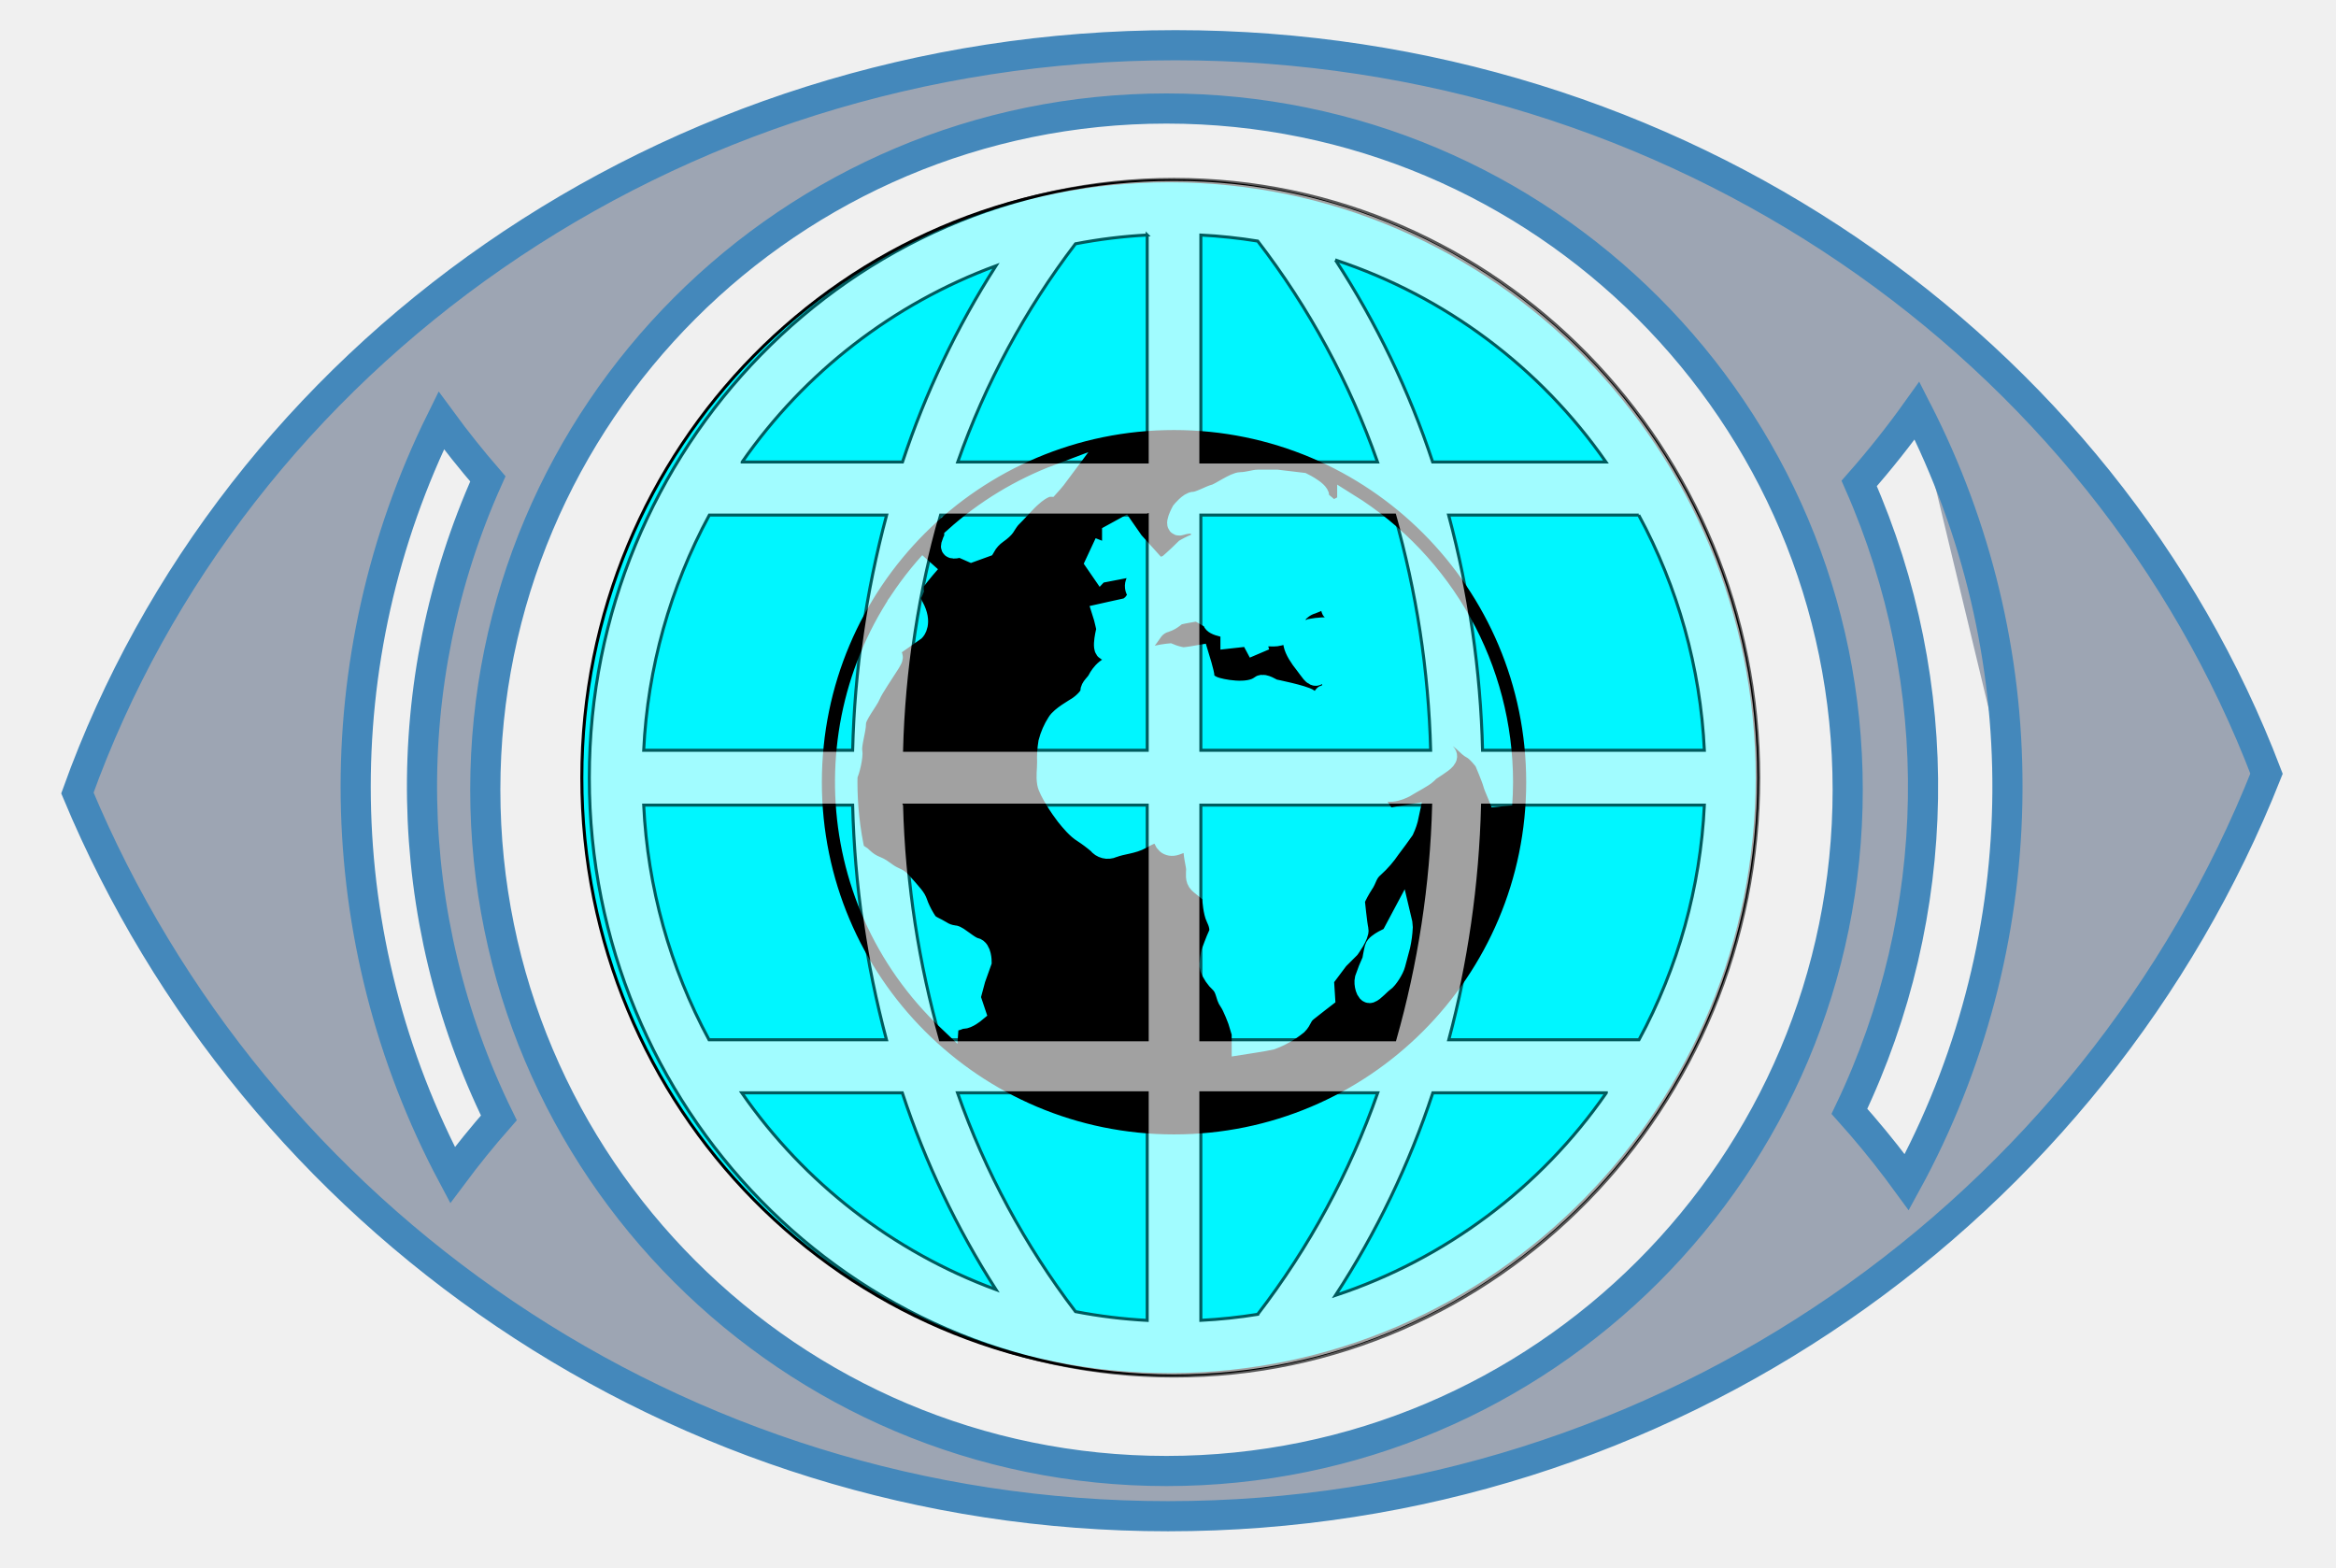
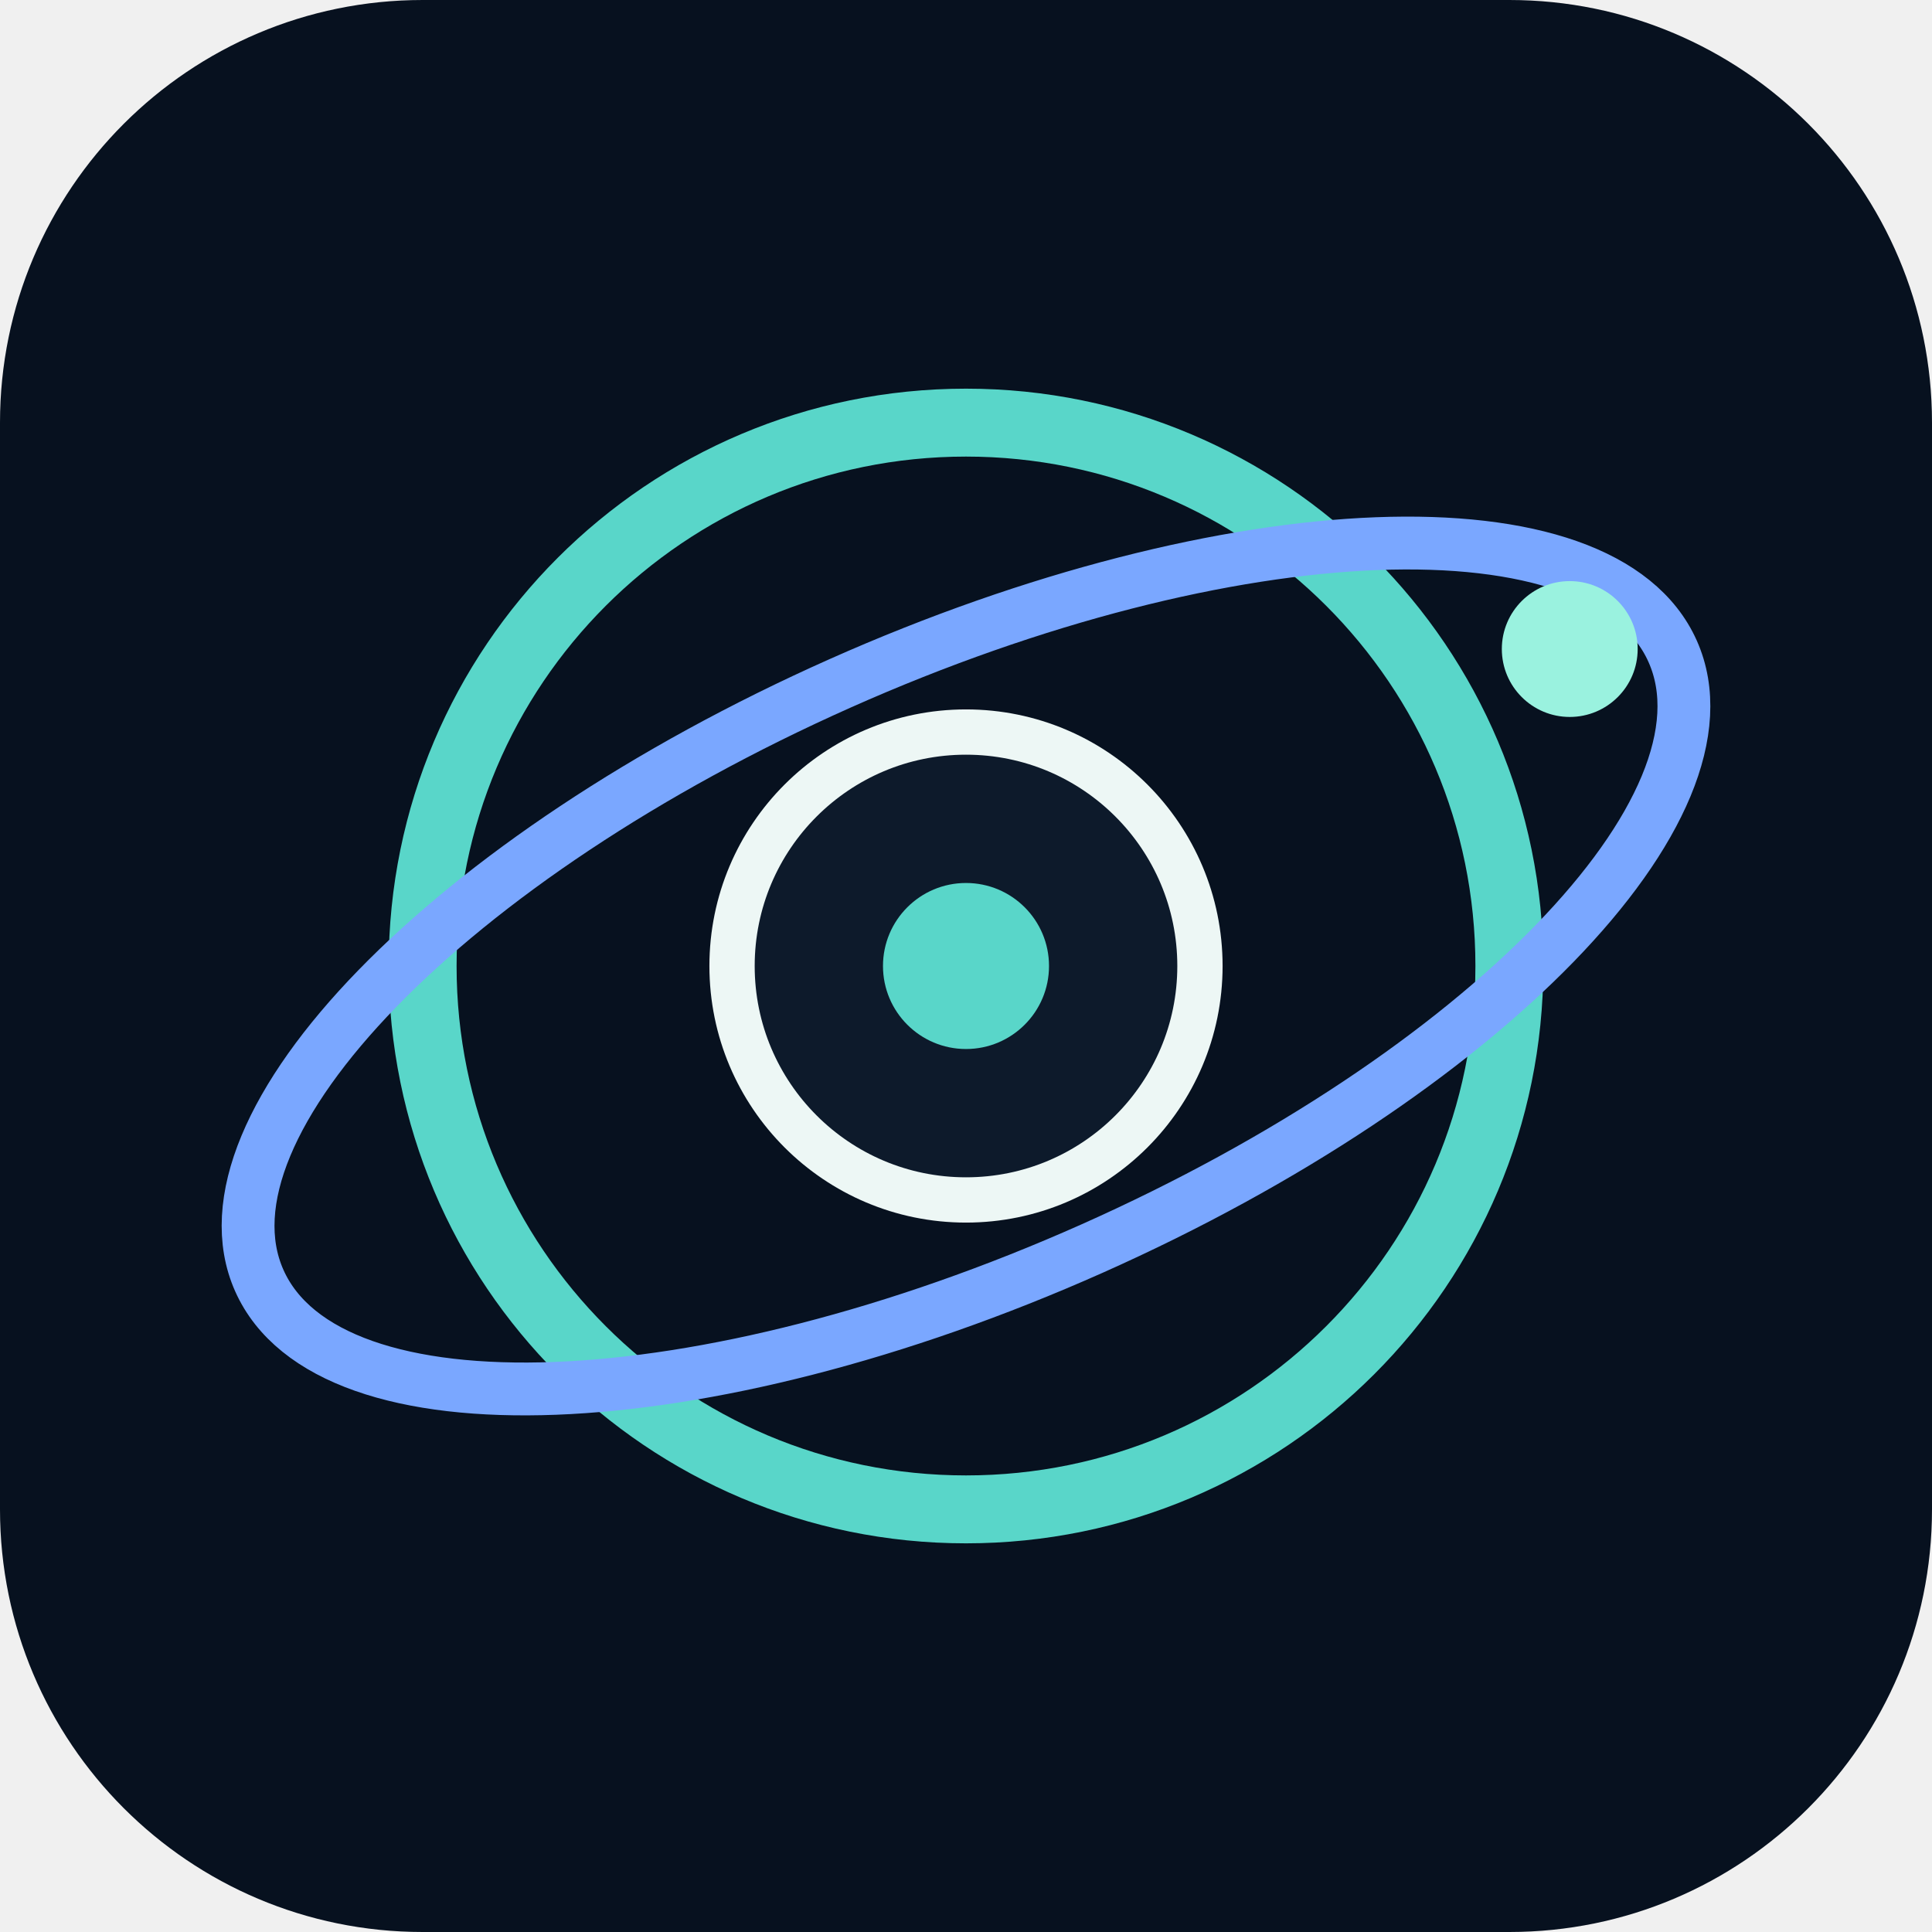
- <svg xmlns="http://www.w3.org/2000/svg" viewBox="180 120 775 520" role="img" aria-labelledby="logo-title">
-   <defs>
-     <style>
-       .cls-4 {
-         fill: #fff;
-       }
- 
-       .cls-2, .cls-4 {
-         stroke: #000;
-         stroke-width: 1px;
-       }
- 
-       .cls-1 {
-         fill: #4454727a;
-         stroke: #48b;
-         stroke-width: 10px;
-       }
- 
-       .cls-1, .cls-2, .cls-3, .cls-4 {
-         fill-rule: evenodd;
-       }
- 
-       .cls-2 {
-         fill: #00f6ff;
-       }
- 
-       .cls-3 {
-         stroke: #00f6ff;
-         stroke-linecap: round;
-         stroke-width: 6.99px;
-       }
- 
-       .cls-4 {
-         opacity: 0.63;
-       }
-     </style>
-   </defs>
-   <path id="outer_eye" class="cls-1" d="M567.5,623c-163.183,0-303.026-99.084-361.823-239.922C257.508,238.76,401.037,135,570,135c166.451,0,308.222,100.7,361.954,241.667C874.771,520.905,733.152,623,567.5,623ZM567,156c124.816,0,226,101.184,226,226S691.816,608,567,608,341,506.816,341,382,442.184,156,567,156ZM816,256.213A272.836,272.836,0,0,1,846,381M793.574,488.677a249.545,249.545,0,0,0,3.239-208.3A303.384,303.384,0,0,0,816,256.213a274.468,274.468,0,0,1-1.516,252.475q-0.927,1.758-1.88,3.5-1.632-2.238-3.306-4.446Q801.826,497.884,793.574,488.677ZM345.5,490.85q-8.055,9.164-15.37,18.966a274.353,274.353,0,0,1-3.748-250.343q7.347,10.012,15.469,19.393A249.512,249.512,0,0,0,345.5,490.85Z" />
-   <path id="inner_eye" class="cls-2" d="M568,179.985c107.678,0,194.968,88.655,194.968,198.015S675.678,576.015,568,576.015,373.032,487.36,373.032,378,460.322,179.985,568,179.985Z" />
-   <path id="globe" class="cls-3" d="M569.5,499.831A120.331,120.331,0,1,1,689.831,379.5,120.33,120.33,0,0,1,569.5,499.831Zm65.1-50.585c1.225-.4,3.268-2.858,4.492-3.677s3.268-4.083,3.675-5.717,1.227-4.495,1.634-6.126a36.015,36.015,0,0,0,.818-6.135,14.639,14.639,0,0,0-.407-2.855l-3.266,6.127s-4.9,2.04-5.315,3.674-0.817,4.088-.817,4.088a61.248,61.248,0,0,0-2.45,6.133C632.554,446.388,633.372,449.66,634.6,449.246ZM461.011,377.072c0.72-1.105,1.928-6.276,1.6-7.894-0.411-2.037,1.225-6.94,1.225-9.392s4.083-7.358,4.9-9.4,4.491-7.349,6.535-10.623-0.4-2.038-2.449-.809,1.225-3.274,2.449-4.086,8.172-5.72,8.172-5.72,2.449-2.454-.409-7.762c-2.211-4.1,0-4.5,0-6.128a2.43,2.43,0,0,0-1.28-.223c2.129-2.952,4.408-5.788,6.811-8.512A108.871,108.871,0,0,0,494.612,458.6a0.454,0.454,0,0,1,.683-0.363c2.043,0.819,2.449-.4,4.085-0.4s4.086-2.043,4.086-2.043l-1.641-4.9,1.641-6.126,2.041-5.717s0-4.095-2.041-4.5-5.722-4.081-6.946-4.081a10.018,10.018,0,0,1-4.491-1.636c-1.227-.813-3.677-1.634-4.5-2.857a31.144,31.144,0,0,1-2.858-5.314c-0.816-2.039-.409-2.039-3.681-5.715s-2.452-2.863-4.9-4.093-3.265-2.443-5.308-3.263a13.378,13.378,0,0,1-4.5-2.857,4.884,4.884,0,0,0-2.711-1.519,110.041,110.041,0,0,1-2.595-23.808C460.98,378.618,461,377.84,461.011,377.072Zm35.743-78.7a13.8,13.8,0,0,0-1.051,2.589c-0.408,1.638,2.864.416,2.864,0.416L502.239,303l4.5-1.631a13.741,13.741,0,0,1,4.083-4.5c2.857-2.043,2.454-2.452,3.677-4.084s0-.006,5.314-5.732,8.167-5.718,8.167-5.718,1.915-2.1,3.244-3.895A108.986,108.986,0,0,0,496.754,298.368Zm41.024,56.1c-1.224.82-5.715,3.272-6.944,5.315a22.681,22.681,0,0,0-2.859,6.535,31.042,31.042,0,0,0-.408,6.538c0,2.854-.41,4.5,0,6.949s4.5,8.568,6.128,10.623c1.63,2.038,3.674,4.483,5.719,5.713a47.235,47.235,0,0,1,4.9,3.674,4.03,4.03,0,0,0,4.9,1.223c3.272-1.223,6.538-1.223,9.4-2.853s7.353-3.685,7.353-1.231,1.632,4.084,4.082,3.272,6.539-2.858,6.13,0S577,406.764,577,408.4s-0.4,3.265.818,4.495,4.5,3.265,4.5,4.49,0.409,5.311,1.229,6.946,1.639,4.08.823,5.724-2.434,6.123-2.434,6.123-0.779,3.676-.37,4.9a12.683,12.683,0,0,0,3.332,4.906c2.043,2.042,1.771,4.492,2.994,6.124s2.993,6.539,2.993,6.539l1.236,4.088v3.677s7.966-1.231,9.591-1.64a30.673,30.673,0,0,0,8.618-4.9c1.636-1.632,1.311-2.856,3.349-4.488s5.762-4.5,5.762-4.5l-0.387-6.126,4.914-6.544,3.684-3.677s3.267-4.484,2.865-6.128c-0.413-1.628-1.231-9.8-1.231-9.8a37.972,37.972,0,0,1,2.863-5.313c1.224-1.634,1.227-3.678,3.679-5.719a33.109,33.109,0,0,0,5.306-6.126c1.229-1.634,3.681-4.9,4.5-6.127a21.871,21.871,0,0,0,1.635-4.894l-7.355,1.216c-2.45-4.082-9.392-13.073-10.621-15.112a37.04,37.04,0,0,1-2.861-7.76c-0.4-1.634-2.445-6.131-2.856-7.356s-3.27-4.908-4.088-6.128-3.675-2.043-5.309-3.268-11.843-3.27-11.843-3.27-3.129-1.991-4.088-1.226c-4.083,3.269-13.48,1.226-15.523.415s-3.269-2.041-3.269-3.272-1.835-7.143-1.835-7.143-3.985.705-5.213,0.705a20.333,20.333,0,0,1-4.442-1.276s-4.055.379-5.693,1.2a61.205,61.205,0,0,1-6.115,2.438,36.488,36.488,0,0,1-4.488.814c-3.671-1.636-6.529,2.45-7.352,4.079s-2.445,2.454-2.445,4.084S539,353.659,537.778,354.471Zm18.191-54.739-3.128-4.5-3.727,2.045V304.5l-3.839-1.5-1.715,3.674,1.685,2.452L549.114,305v4.129l8.478-1.636,3.164-2.449Zm71.15-12.676c-1.669.869-4.808,3.094-6,1.894-1.227-1.218-4.086-3.423-4.086-3.423,2.448-1.636-4.9-5.212-4.9-5.212l-8.576-1.022h-6.125c-1.227,0-3.681.825-5.723,0.825s-6.943,3.583-8.577,3.994-5.314,2.5-6.944,2.5-4.088,3.086-4.088,3.086-2.856,5.218-.4,4.4,5.717-.858,6.122.367,1.227,3.242,1.636,4.471,6.131,1.618,6.131,1.618a18.551,18.551,0,0,1,2.038-3.683c1.227-1.634,2.452-3.675,2.452-3.675s2.044,4.082,2.452,5.3-0.818,4.908-.818,4.908-4.491,2.852-5.716,2.852-8.175-6.126-8.175-6.126a25.4,25.4,0,0,0-4.489,2.043c-2.856,2.861-5.717,5.31-5.717,5.31a17.057,17.057,0,0,0-4.081,2.046c-1.629,1.222-5.138,1.487-6.117,2.854-2.039,2.863.84,4.9,0.84,4.9l-2.408,3.271-1.548,1.225-5.553,1.221-2.751.616c0.4,1.227,1.258,5.105,1.258,5.105s-1.87,6.943,0,6.943c0,0,4.276,1.64,5.5,1.64s2.625,0.4,4.265-1.227a59.861,59.861,0,0,0,5.156-6.538,8.047,8.047,0,0,1,4.49-3.267c2.454-.82,3-2.047,4.231-2.452s6.47-1.229,6.47-1.229,3.709,2.043,4.932,2.861c0.573,0.386-1.393,1.658,6.086,2.907V331.6l3.7-.411-4.207-3.264-0.44-.1-4.778-4.8-0.419-3.672s4.861,2.862,6.493,3.672a43.671,43.671,0,0,1,4.81,3.272l1.783,5.719,2.4,4.5s-1.87-5.722,0-5.722c0,0,5.158.405,6.381,0a36.253,36.253,0,0,0,5.237-1.632c1.636-.815-0.648-3.68.986-5.721a10.385,10.385,0,0,1,4.981-3.27c1.23-.405,5.35-2.447,5.35-2.447l4.522,0.82c-2.041,1.627-4.486,4.077-2.85,3.676s5.313,1.63,6.949,2.855,0.413,4.087.413,4.087-4.5-.411-7.355-0.815a29.263,29.263,0,0,0-7.351.4l-3.677,2.043s-2.454.816-2.045,2.861,2.045,4.5,3.679,6.535,2.858,4.5,4.085,3.675,5.309-3.265,5.309-3.265a12.784,12.784,0,0,0-.409,4.9,30.6,30.6,0,0,1,.409,4.9s-4.082,0-2.861.822,2.967,3.905,3.681,4.9c4.083,5.717,12.664,18.383,13.482,20.015s0.44,4.126,1.631,5.31c2.454,2.45,7.352,0,8.578-.817s5.311-2.863,6.536-4.082,0.818-.822,3.272-2.454,4.079-2.856,2.859-4.085-3.68-5.725-3.68-5.725c-3.676.825-7.351-1.222-7.351-2.445s-3.269-6.124-3.269-6.124,0.407-.82,3.269.809,5.306,4.908,7.759,4.908,3.678,0.819,6.537,2.453,4.085,3.672,5.719,4.492,4.086,4.086,4.086,4.086,2.447,5.715,2.859,7.358c0.358,1.421,2.277,5.345,2.754,7.132,0.166-2.461.281-4.937,0.281-7.44A108.8,108.8,0,0,0,627.119,287.056ZM548.884,304.5l0.333,0.133-0.333.365v-0.5Z" />
-   <path id="globe_cage" class="cls-4" d="M569.5,576.491c-106.968,0-193.988-89.044-193.988-198.491S462.532,179.509,569.5,179.509,763.488,268.553,763.488,378,676.468,576.491,569.5,576.491ZM578.4,368.9h76.237a314.2,314.2,0,0,0-11.945-78.026H578.4V368.9ZM654.634,387.1H578.4V464.94h64.345A314.251,314.251,0,0,0,654.634,387.1Zm90.813,0H671.861a333.4,333.4,0,0,1-11.206,77.836h63.112A182.117,182.117,0,0,0,745.447,387.1Zm-32.528,95.444H655.363a288.421,288.421,0,0,1-32.3,67.191A177.214,177.214,0,0,0,712.919,482.548Zm-115.67,73.48a263.416,263.416,0,0,0,39.828-73.48H578.4v75.476A173.846,173.846,0,0,0,597.249,556.028ZM560.6,558.036V482.548H497.674a263.837,263.837,0,0,0,39.135,72.575A174.279,174.279,0,0,0,560.6,558.036ZM510.434,547.83a289.038,289.038,0,0,1-31.078-65.282H426.1A177.5,177.5,0,0,0,510.434,547.83Zm-95.208-82.89H474.1A333.353,333.353,0,0,1,462.878,387.1H393.555A182.127,182.127,0,0,0,415.226,464.94ZM393.555,368.9h69.323a333.4,333.4,0,0,1,11.268-78.026H415.332A182.13,182.13,0,0,0,393.555,368.9Zm32.676-95.633h53.185a289.064,289.064,0,0,1,31-65.087A177.487,177.487,0,0,0,426.231,273.263Zm134.372-75.3a174.068,174.068,0,0,0-23.8,2.914,263.8,263.8,0,0,0-39.06,72.384H560.6v-75.3Zm0,92.905H492.051A314.088,314.088,0,0,0,480.106,368.9h80.5V290.87Zm-80.5,96.234A314.1,314.1,0,0,0,492,464.94h68.6V387.1h-80.5ZM578.4,197.977v75.286h58.612a263.412,263.412,0,0,0-39.751-73.289A174.011,174.011,0,0,0,578.4,197.977Zm44.672,8.286a288.6,288.6,0,0,1,32.231,67h57.491A177.213,177.213,0,0,0,623.069,206.263Zm100.6,84.607H660.6A333.3,333.3,0,0,1,671.861,368.9h73.586A182.129,182.129,0,0,0,723.667,290.87Z" />
+ <svg xmlns="http://www.w3.org/2000/svg" viewBox="0 0 512 512" role="img" aria-labelledby="logo-title">
+   <rect width="512" height="512" rx="112" fill="#07111f" />
+   <circle cx="256" cy="256" r="144" fill="none" stroke="#59d6c9" stroke-width="18" />
+   <ellipse cx="256" cy="256" rx="205" ry="82" fill="none" stroke="#7aa7ff" stroke-width="14" transform="rotate(-24 256 256)" />
+   <circle cx="256" cy="256" r="62" fill="#0d1a2b" stroke="#edf7f5" stroke-width="12" />
+   <circle cx="256" cy="256" r="22" fill="#59d6c9" />
+   <circle cx="416" cy="172" r="18" fill="#9af2df" />
</svg>
